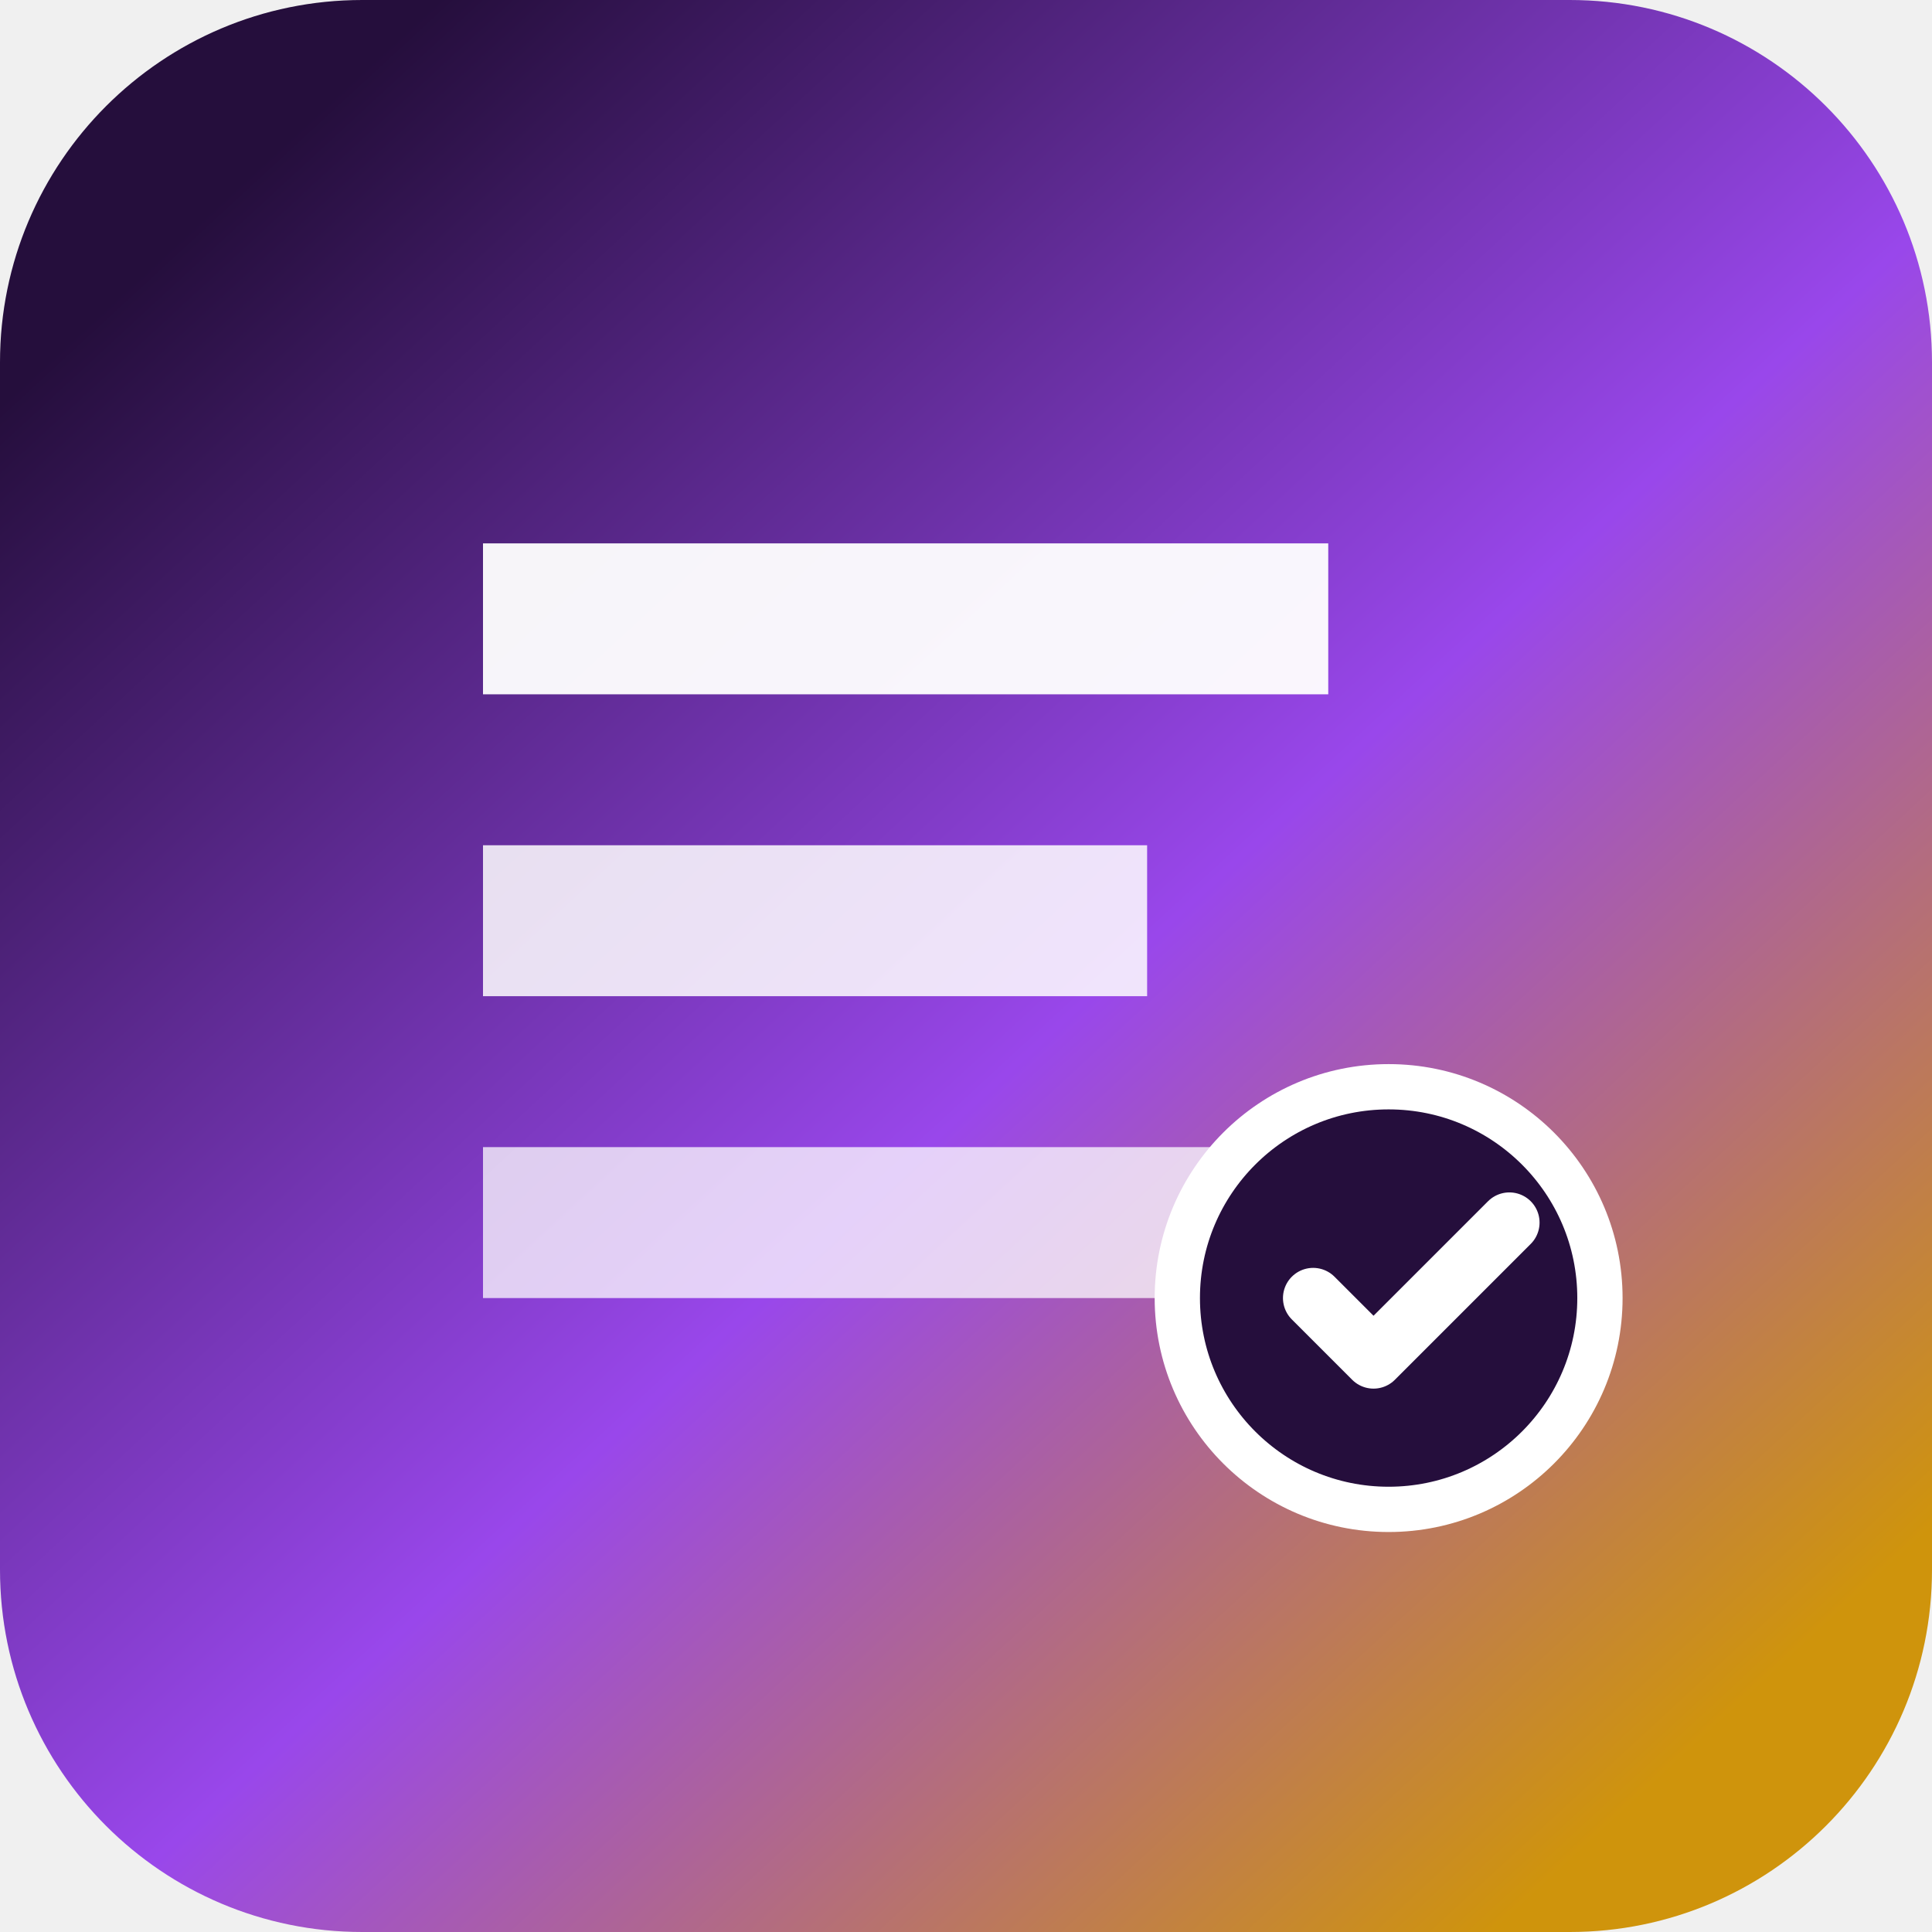
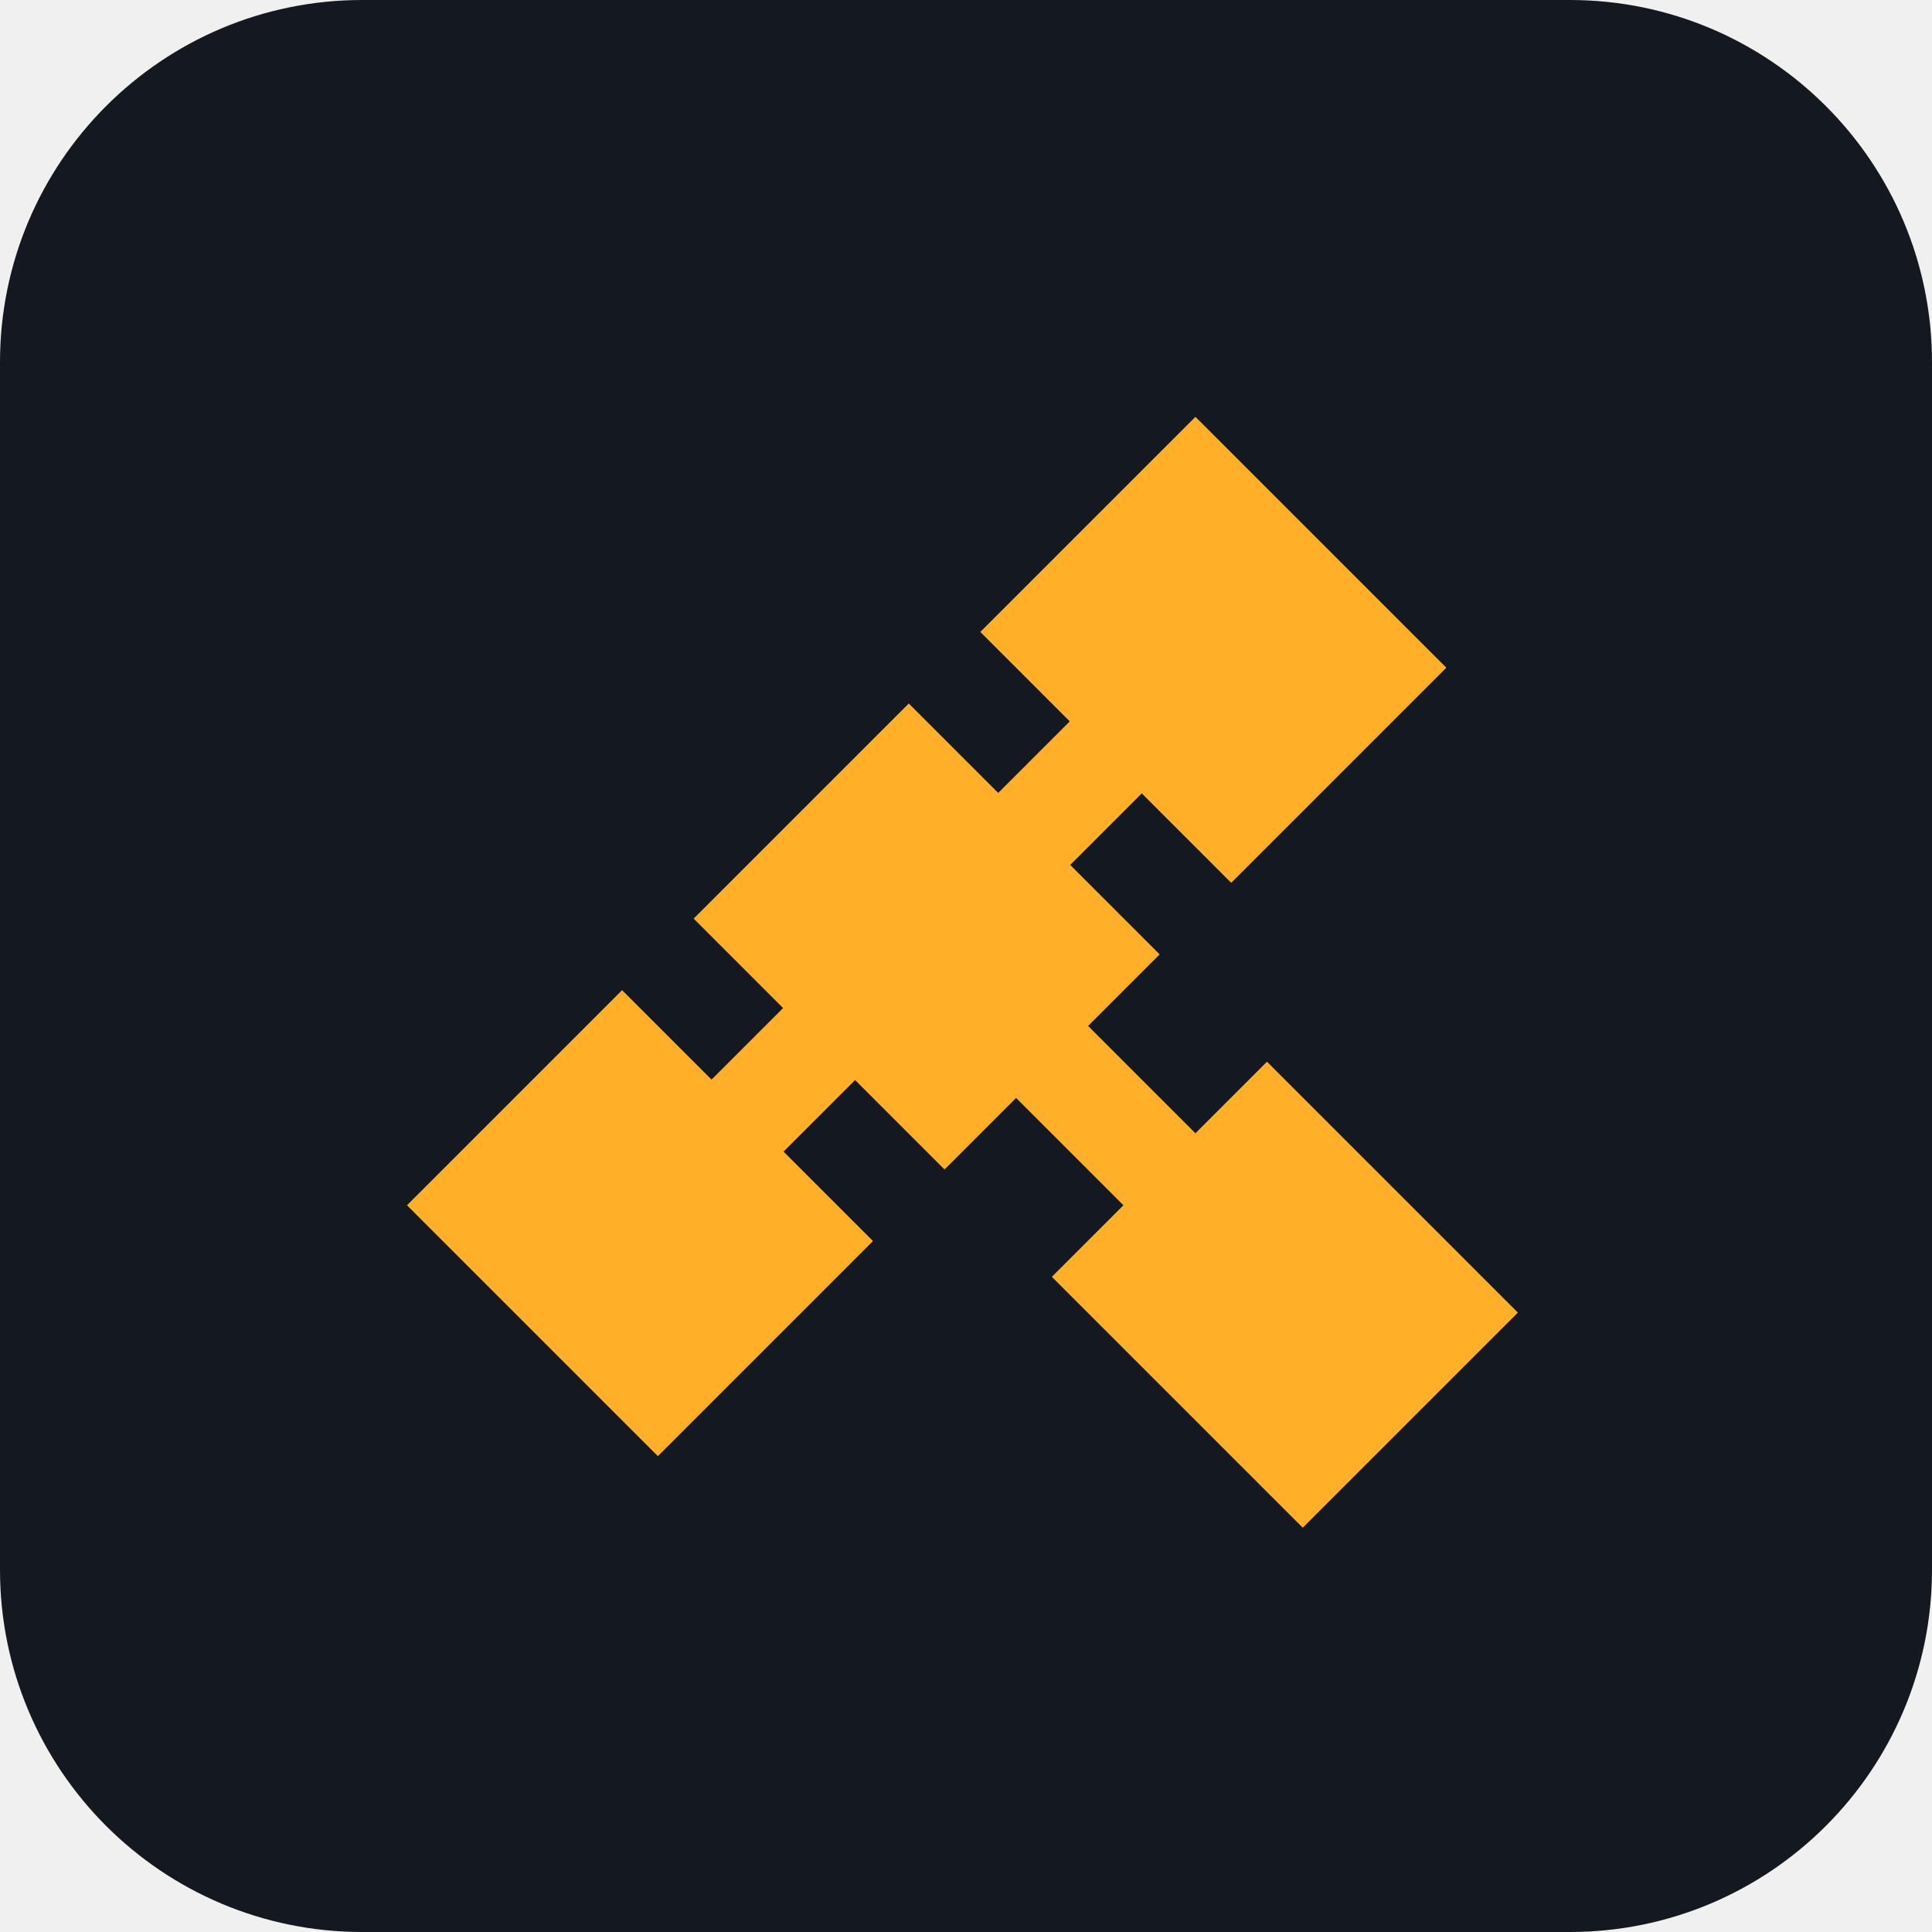
<svg xmlns="http://www.w3.org/2000/svg" viewBox="0 0 512 512" fill="none">
-   <defs>
-     <linearGradient id="bg" x1="64" y1="48" x2="448" y2="464" gradientUnits="userSpaceOnUse">
-       <stop stop-color="#250e3c" />
-       <stop offset="0.55" stop-color="#9947EB" />
-       <stop offset="1" stop-color="#CF940C" />
-     </linearGradient>
-   </defs>
-   <rect width="512" height="512" rx="96" fill="url(#bg)" />
-   <path d="M128 144h224v40H128z" fill="#ffffff" opacity="0.95" />
-   <path d="M128 224h176v40H128z" fill="#ffffff" opacity="0.85" />
-   <path d="M128 304h208v40H128z" fill="#ffffff" opacity="0.75" />
-   <circle cx="368" cy="344" r="56" fill="#250e3c" stroke="#ffffff" stroke-width="12" />
-   <path d="M348 344l16 16 36-36" stroke="#ffffff" stroke-width="16" stroke-linecap="round" stroke-linejoin="round" />
+   <rect width="512" height="512" rx="96" fill="#141820" />
+   <svg x="96" y="96" width="320" height="320" viewBox="-1 6.5 27 27">
+     <path fill="#FFB028" d="M0,25.35l4.81-4.81,2,2,1.6-1.6-2-2,4.81-4.81,2,2,1.6-1.6-2-2,4.81-4.81,5.61,5.61-4.81,4.81-2-2-1.6,1.6,2,2-1.6,1.6,2.4,2.4,1.6-1.6,5.61,5.61-4.81,4.81-5.61-5.61,1.6-1.6-2.4-2.4-1.6,1.6-2-2-1.6,1.6,2,2-4.81,4.81L0,25.35H0" />
+   </svg>
</svg>
